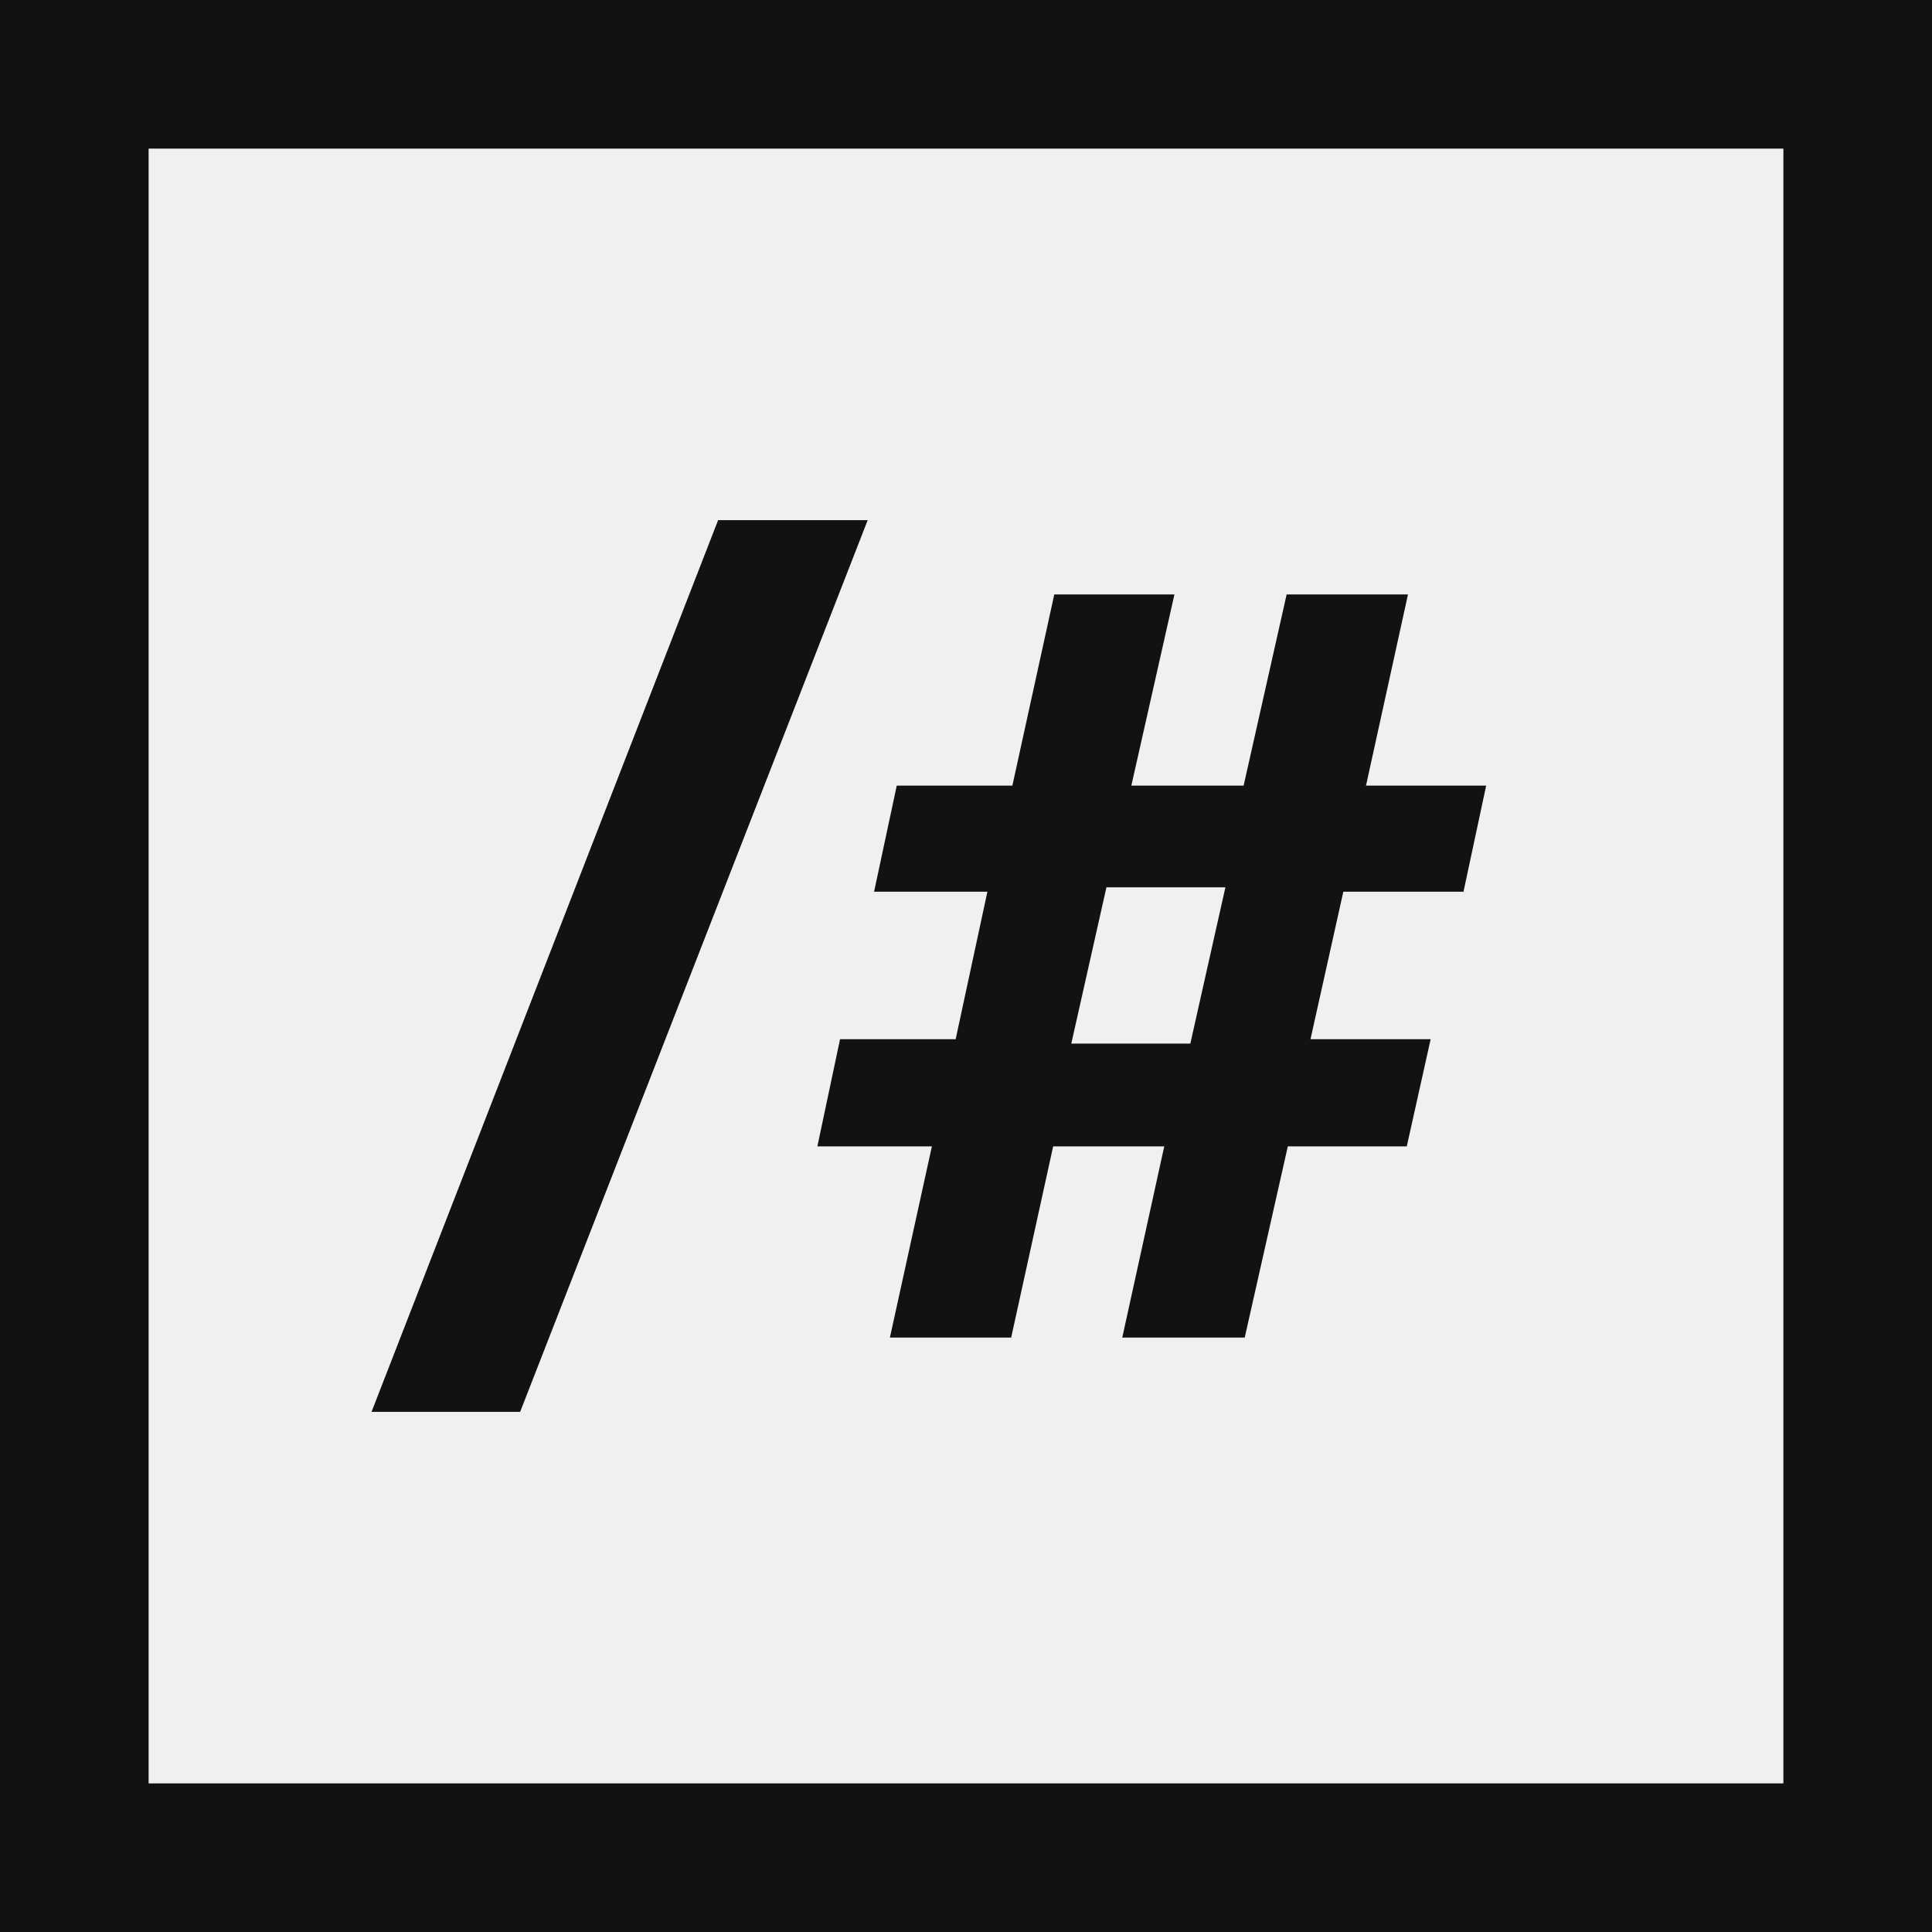
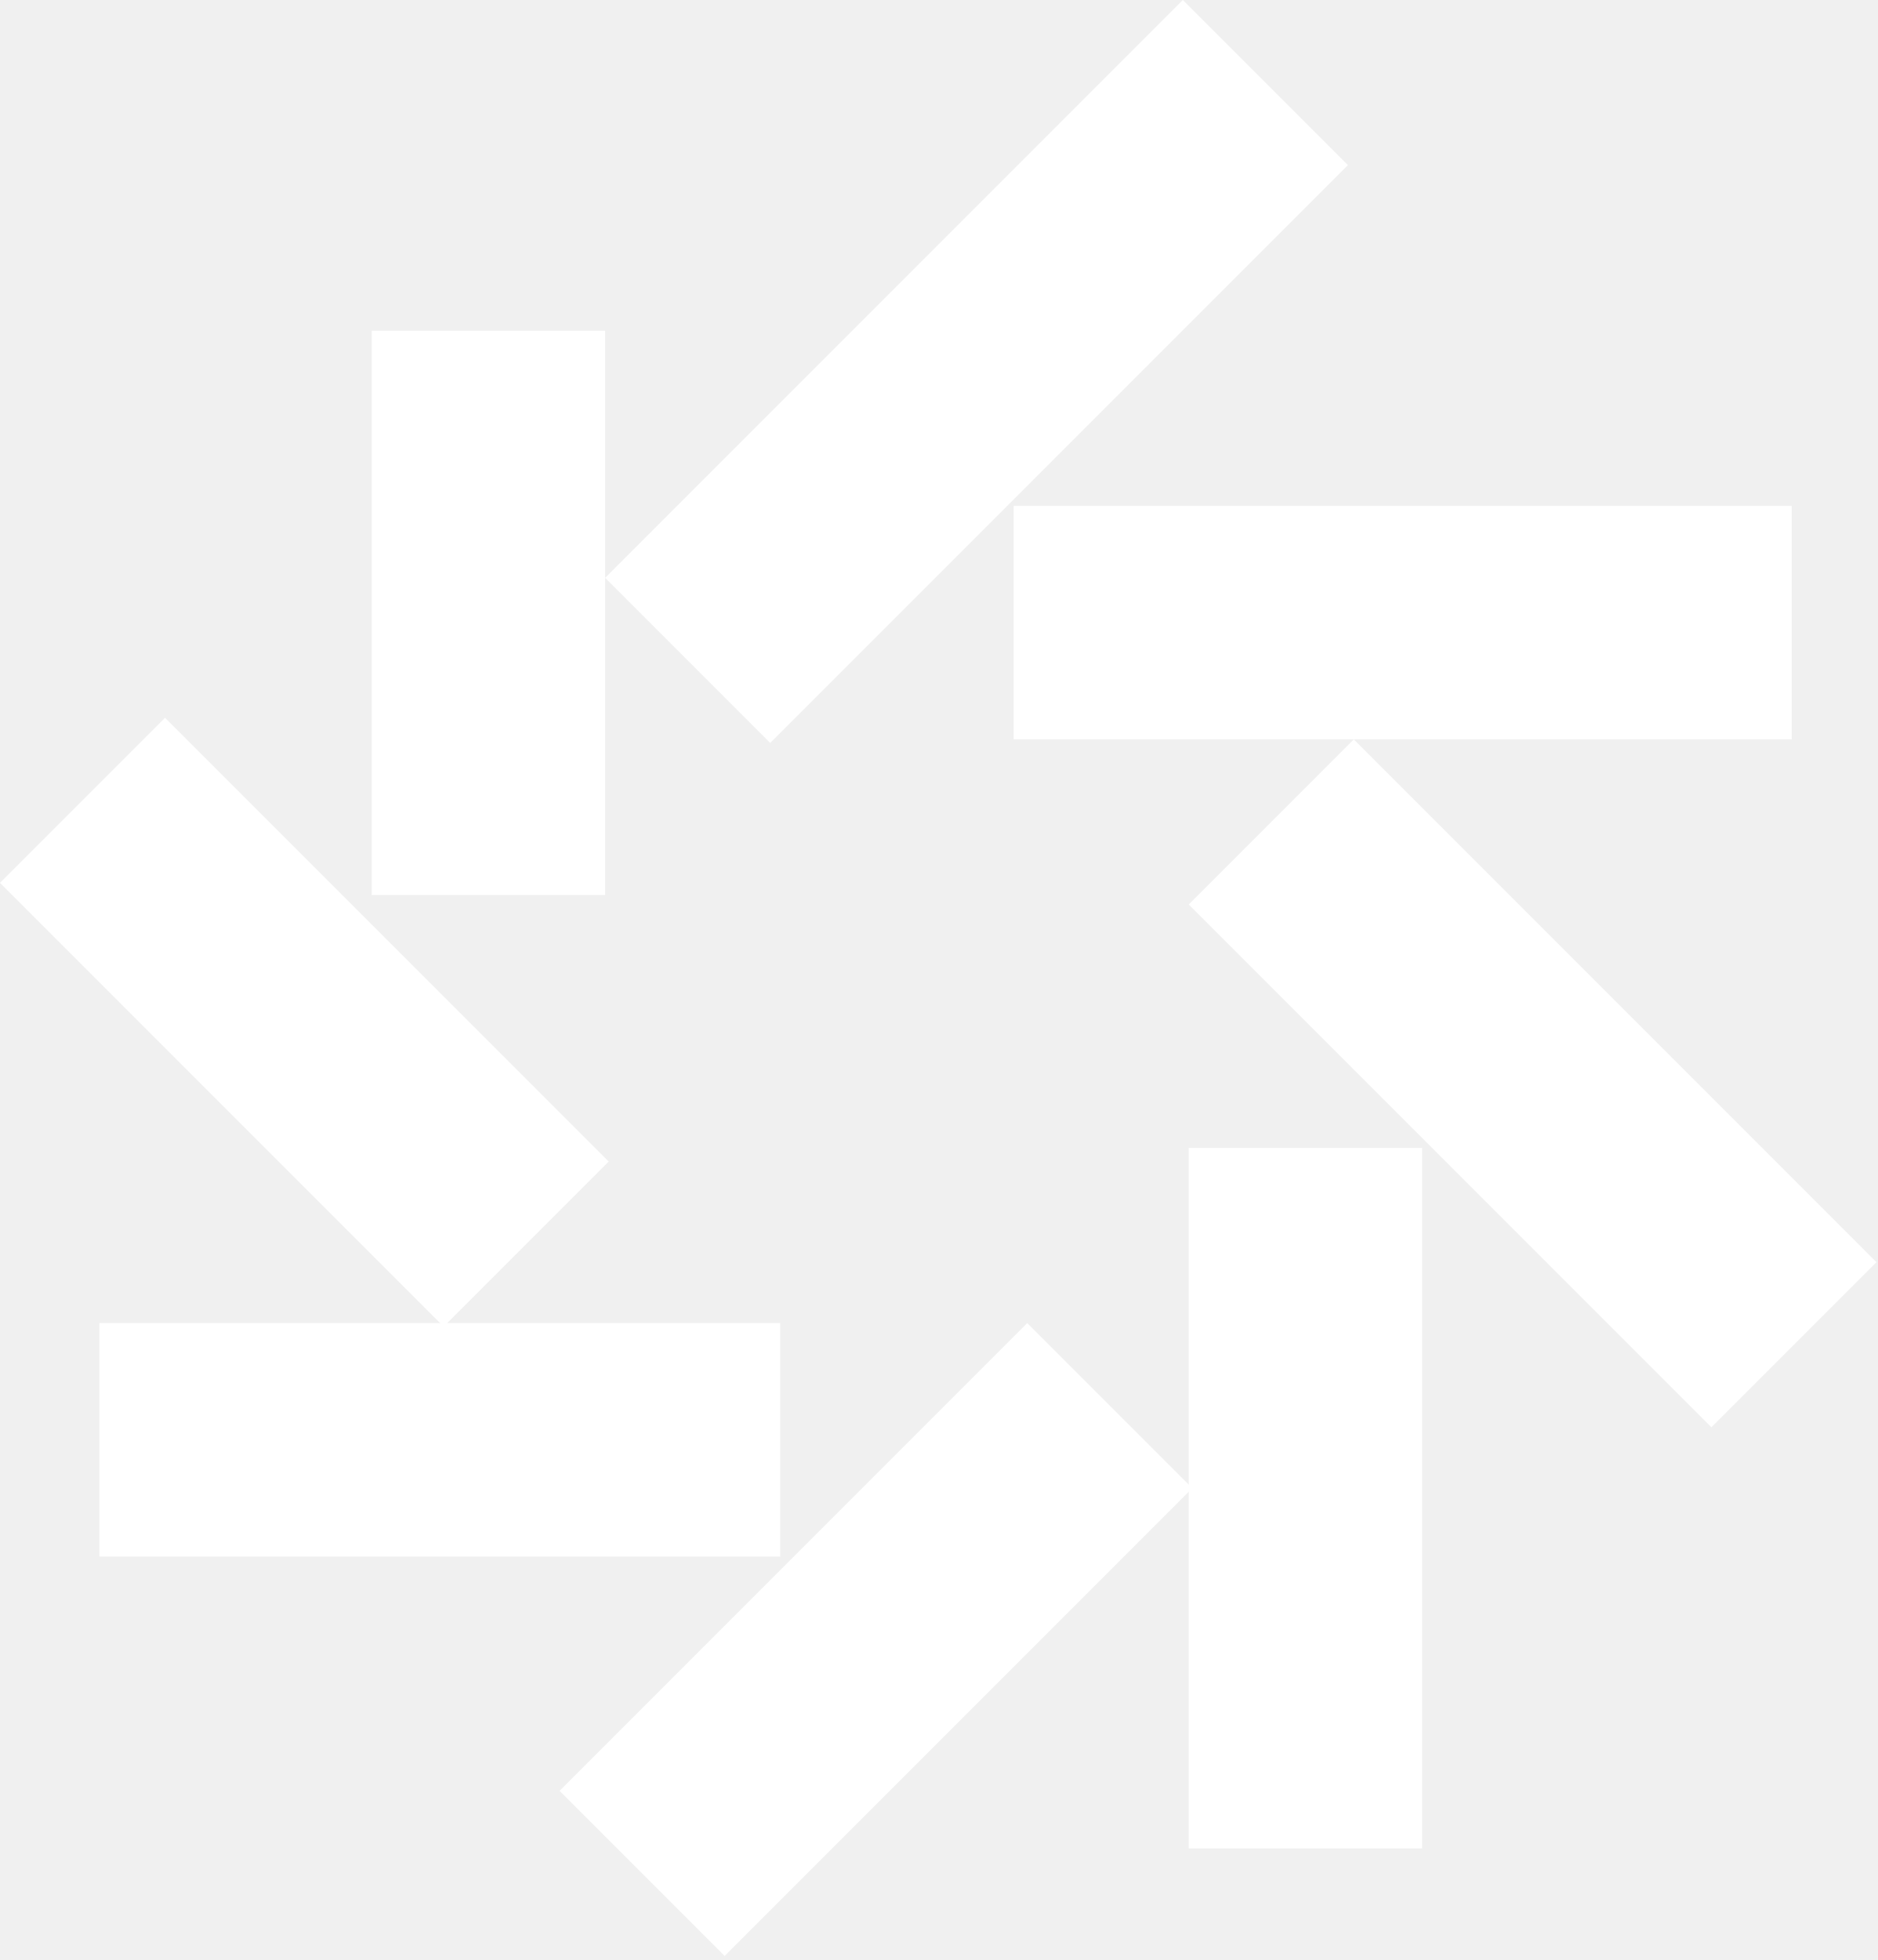
- <svg xmlns="http://www.w3.org/2000/svg" width="26" height="26" viewBox="0 0 26 26" fill="none">
-   <rect x="1" y="1" width="24" height="24" stroke="#121212" stroke-width="2" />
-   <path d="M9.664 7L11.677 7L7 19L5 19L9.664 7Z" fill="#121212" />
-   <path d="M12.541 15.427H11L11.305 13.985H12.861L13.288 12H11.763L12.068 10.573H13.624L14.188 8H15.805L15.225 10.573H16.736L17.315 8H18.948L18.383 10.573H20L19.695 12H18.078L17.636 13.985H19.253L18.932 15.427H17.331L16.751 18H15.103L15.668 15.427H14.173L13.608 18H11.976L12.541 15.427ZM16.019 14.044L16.491 11.941H14.89L14.417 14.044H16.019Z" fill="#121212" />
+ <svg xmlns="http://www.w3.org/2000/svg" width="275" height="287" viewBox="0 0 275 287" fill="none">
+   <path d="M14.558 193.736H114.275V227.925H14.558V193.736Z" fill="white" />
+   <path d="M148.464 74.076H262.426V108.265H148.464V74.076Z" fill="white" />
+   <path d="M88.634 84.613L173.246 0L197.422 24.175L112.809 108.788L88.634 84.613Z" fill="white" />
+   <path d="M89.157 170.084L24.175 105.102L0 129.277L64.982 194.259L89.157 170.084Z" fill="white" />
+   <path d="M174.629 217.911L106.133 286.407L81.958 262.232L150.454 193.736L174.629 217.911Z" fill="white" />
+   <path d="M174.106 132.44L250.66 208.994L274.835 184.819L198.281 108.265L174.106 132.44Z" fill="white" />
+   <path d="M88.634 48.434V131.057H54.445L54.445 48.434H88.634Z" fill="white" />
+   <path d="M208.294 168.094V270.66H174.106V168.094H208.294Z" fill="white" />
</svg>
